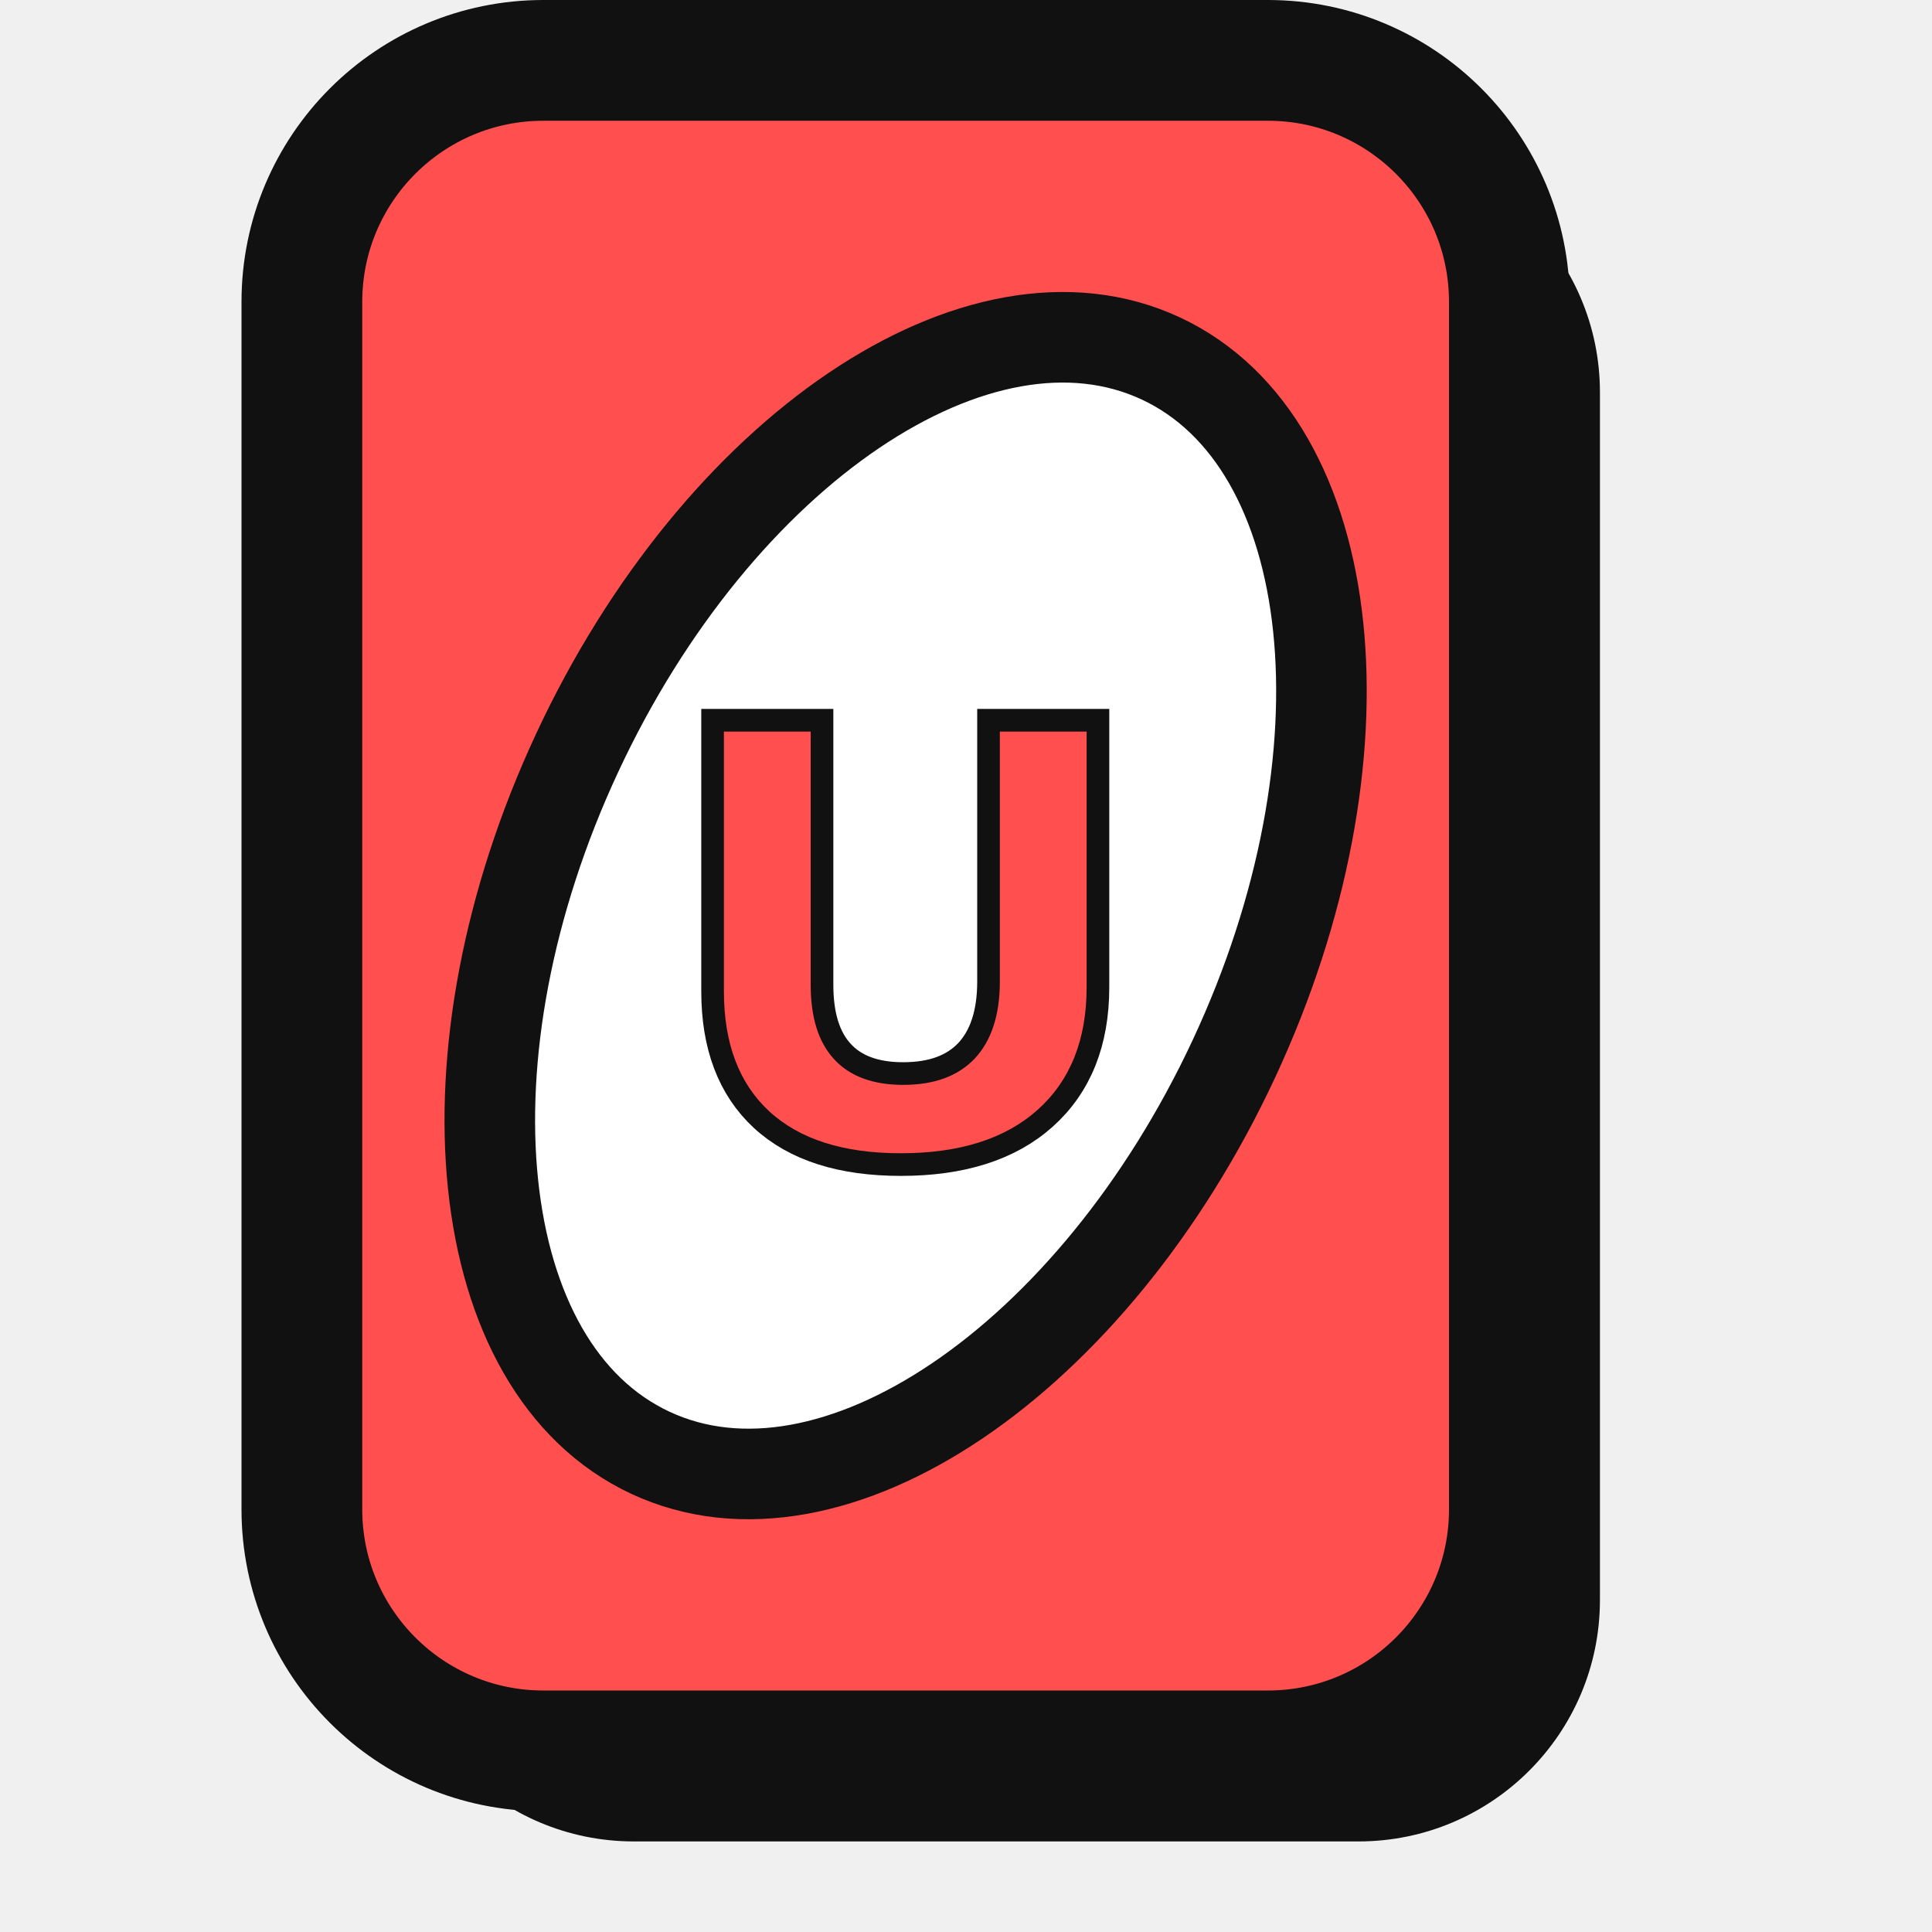
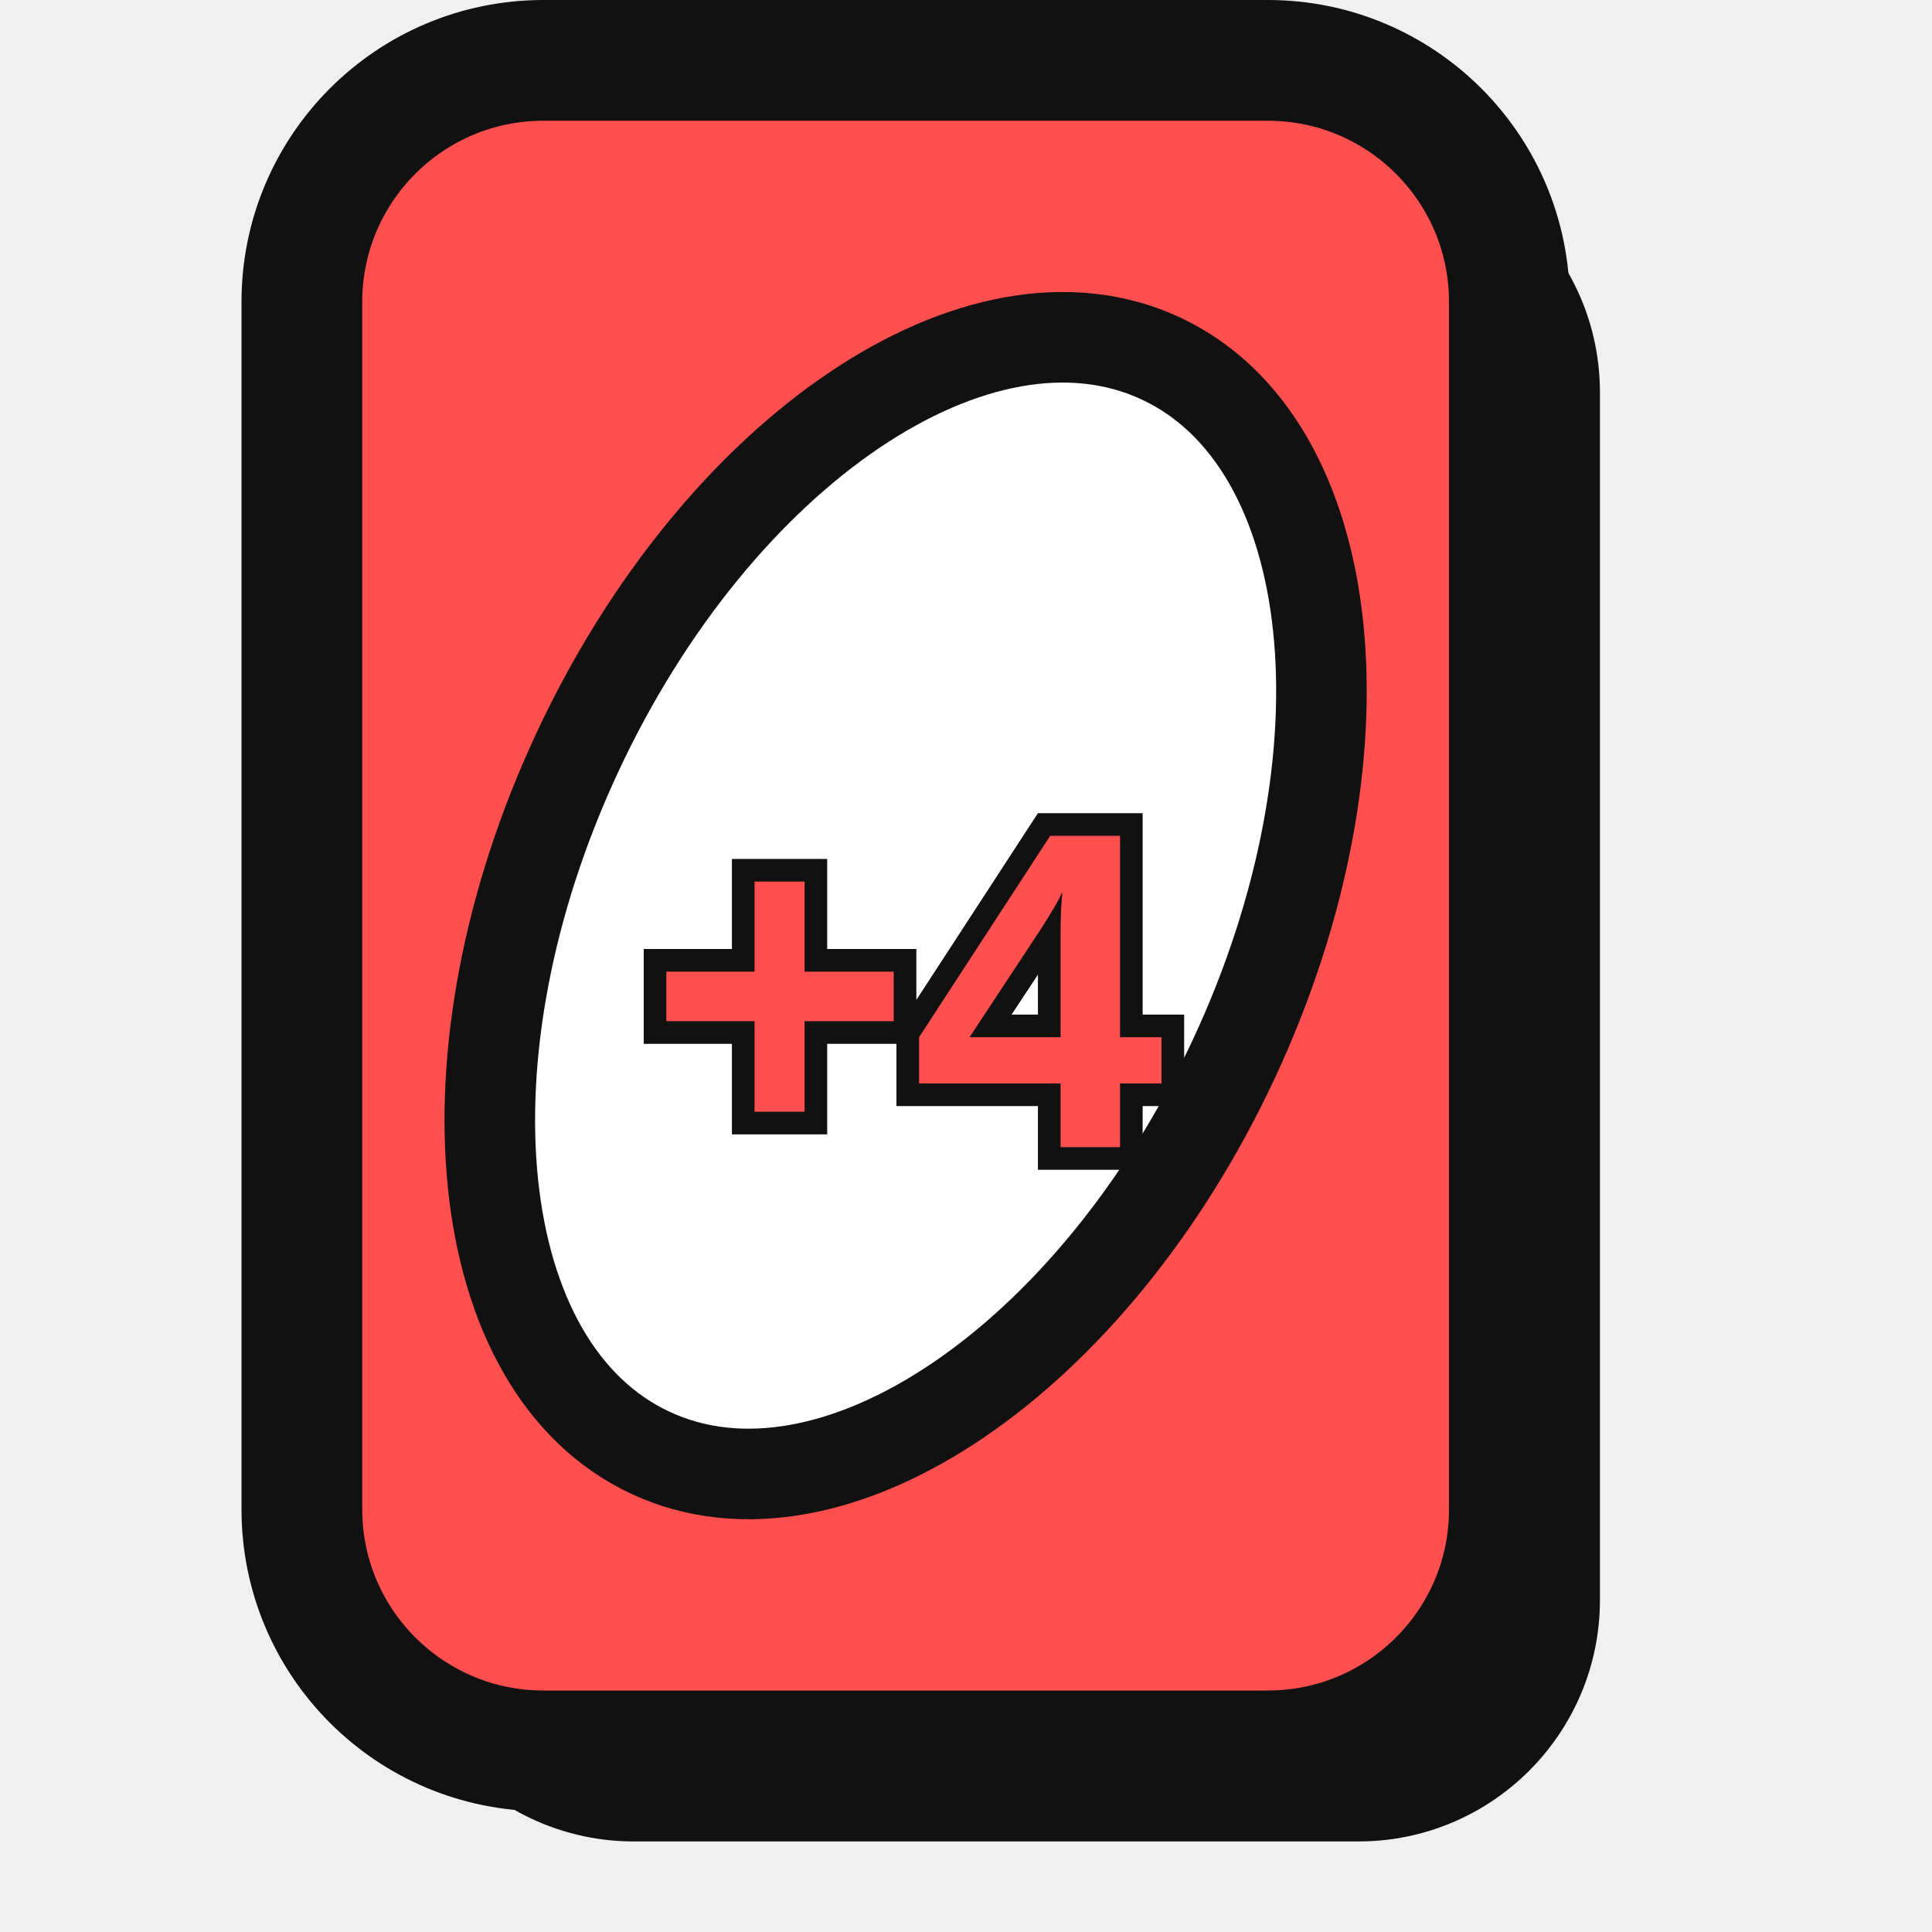
<svg xmlns="http://www.w3.org/2000/svg" viewBox="0 0 64 64">
  <rect x="13" y="5" width="40" height="56" rx="8" fill="#111" />
  <rect x="10" y="2" width="40" height="56" rx="8" fill="#ff4f4f" stroke="#111" stroke-width="4" />
  <ellipse cx="30" cy="30" rx="12" ry="20" transform="rotate(25 30 30)" fill="#fff" stroke="#111" stroke-width="3" />
-   <text x="30" y="38" font-family="Arial Black,Arial,sans-serif" font-size="20" font-weight="900" text-anchor="middle" fill="#ff4f4f" stroke="#111" stroke-width="1.5" paint-order="stroke">U</text>
+   <text x="30" y="38" font-family="Arial Black,Arial,sans-serif" font-size="15" font-weight="900" text-anchor="middle" fill="#ff4f4f" stroke="#111" stroke-width="1.5" paint-order="stroke">+4</text>
</svg>
